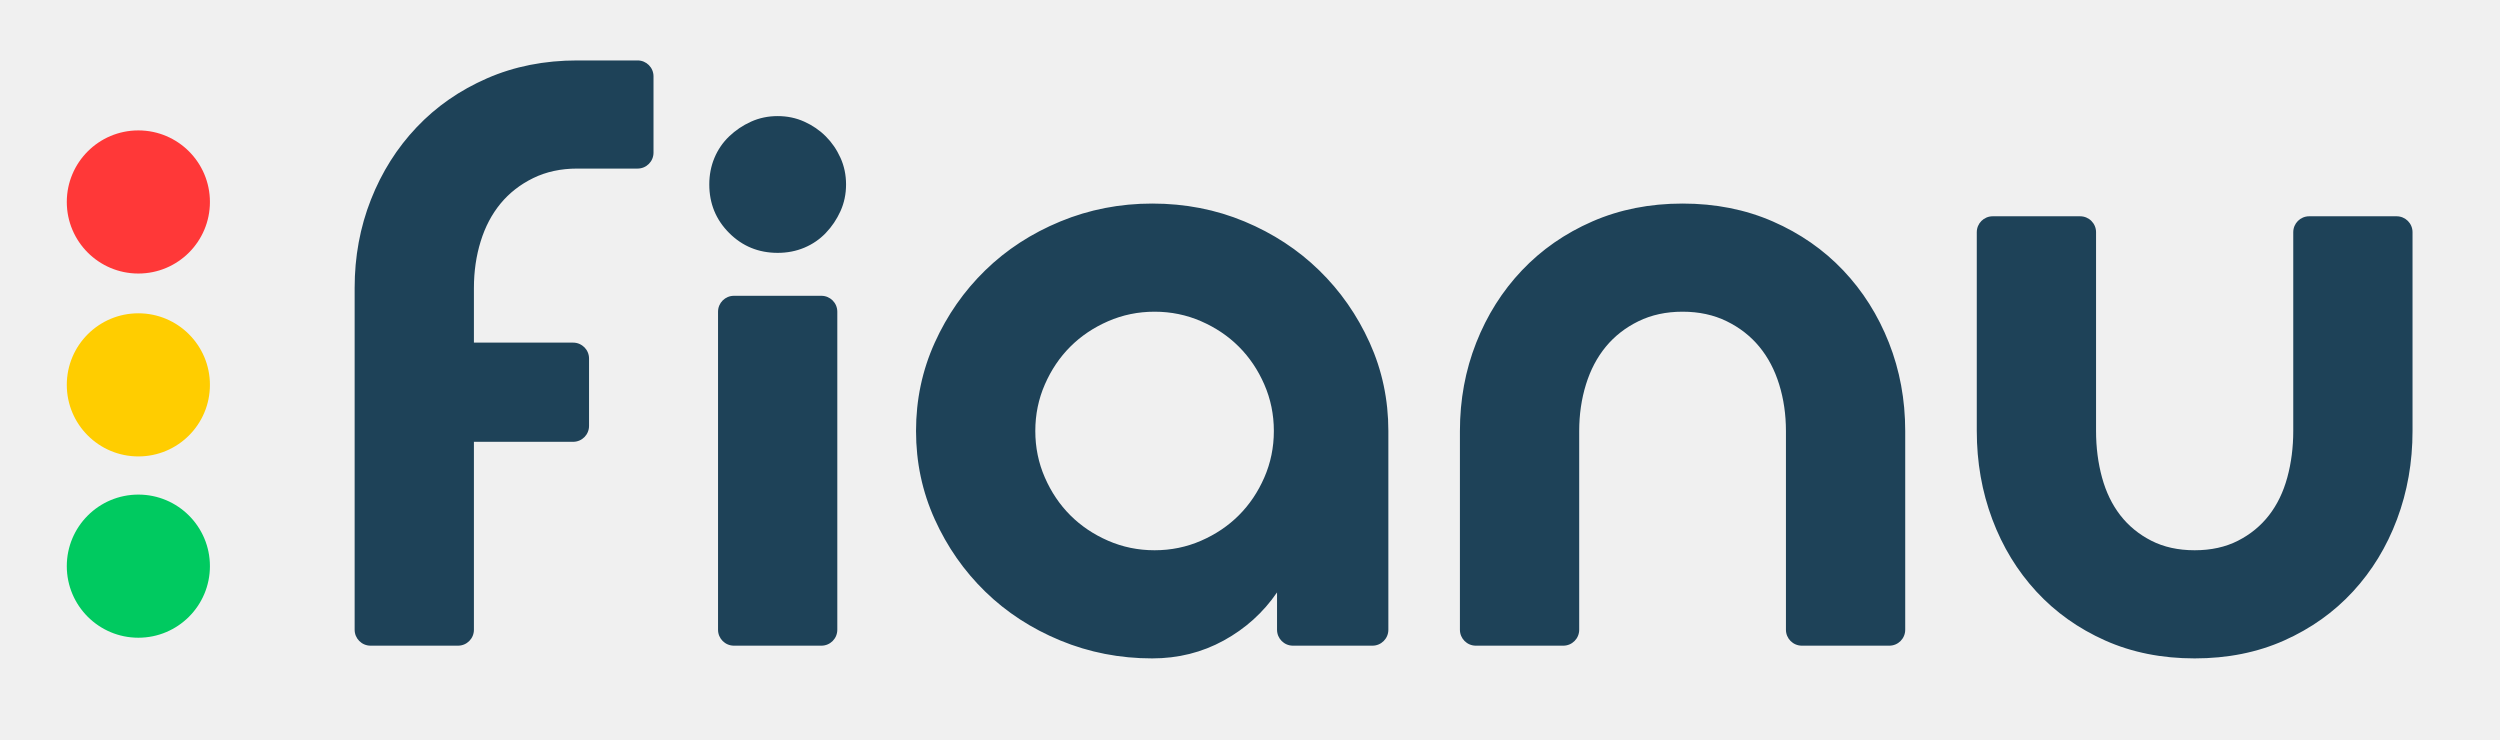
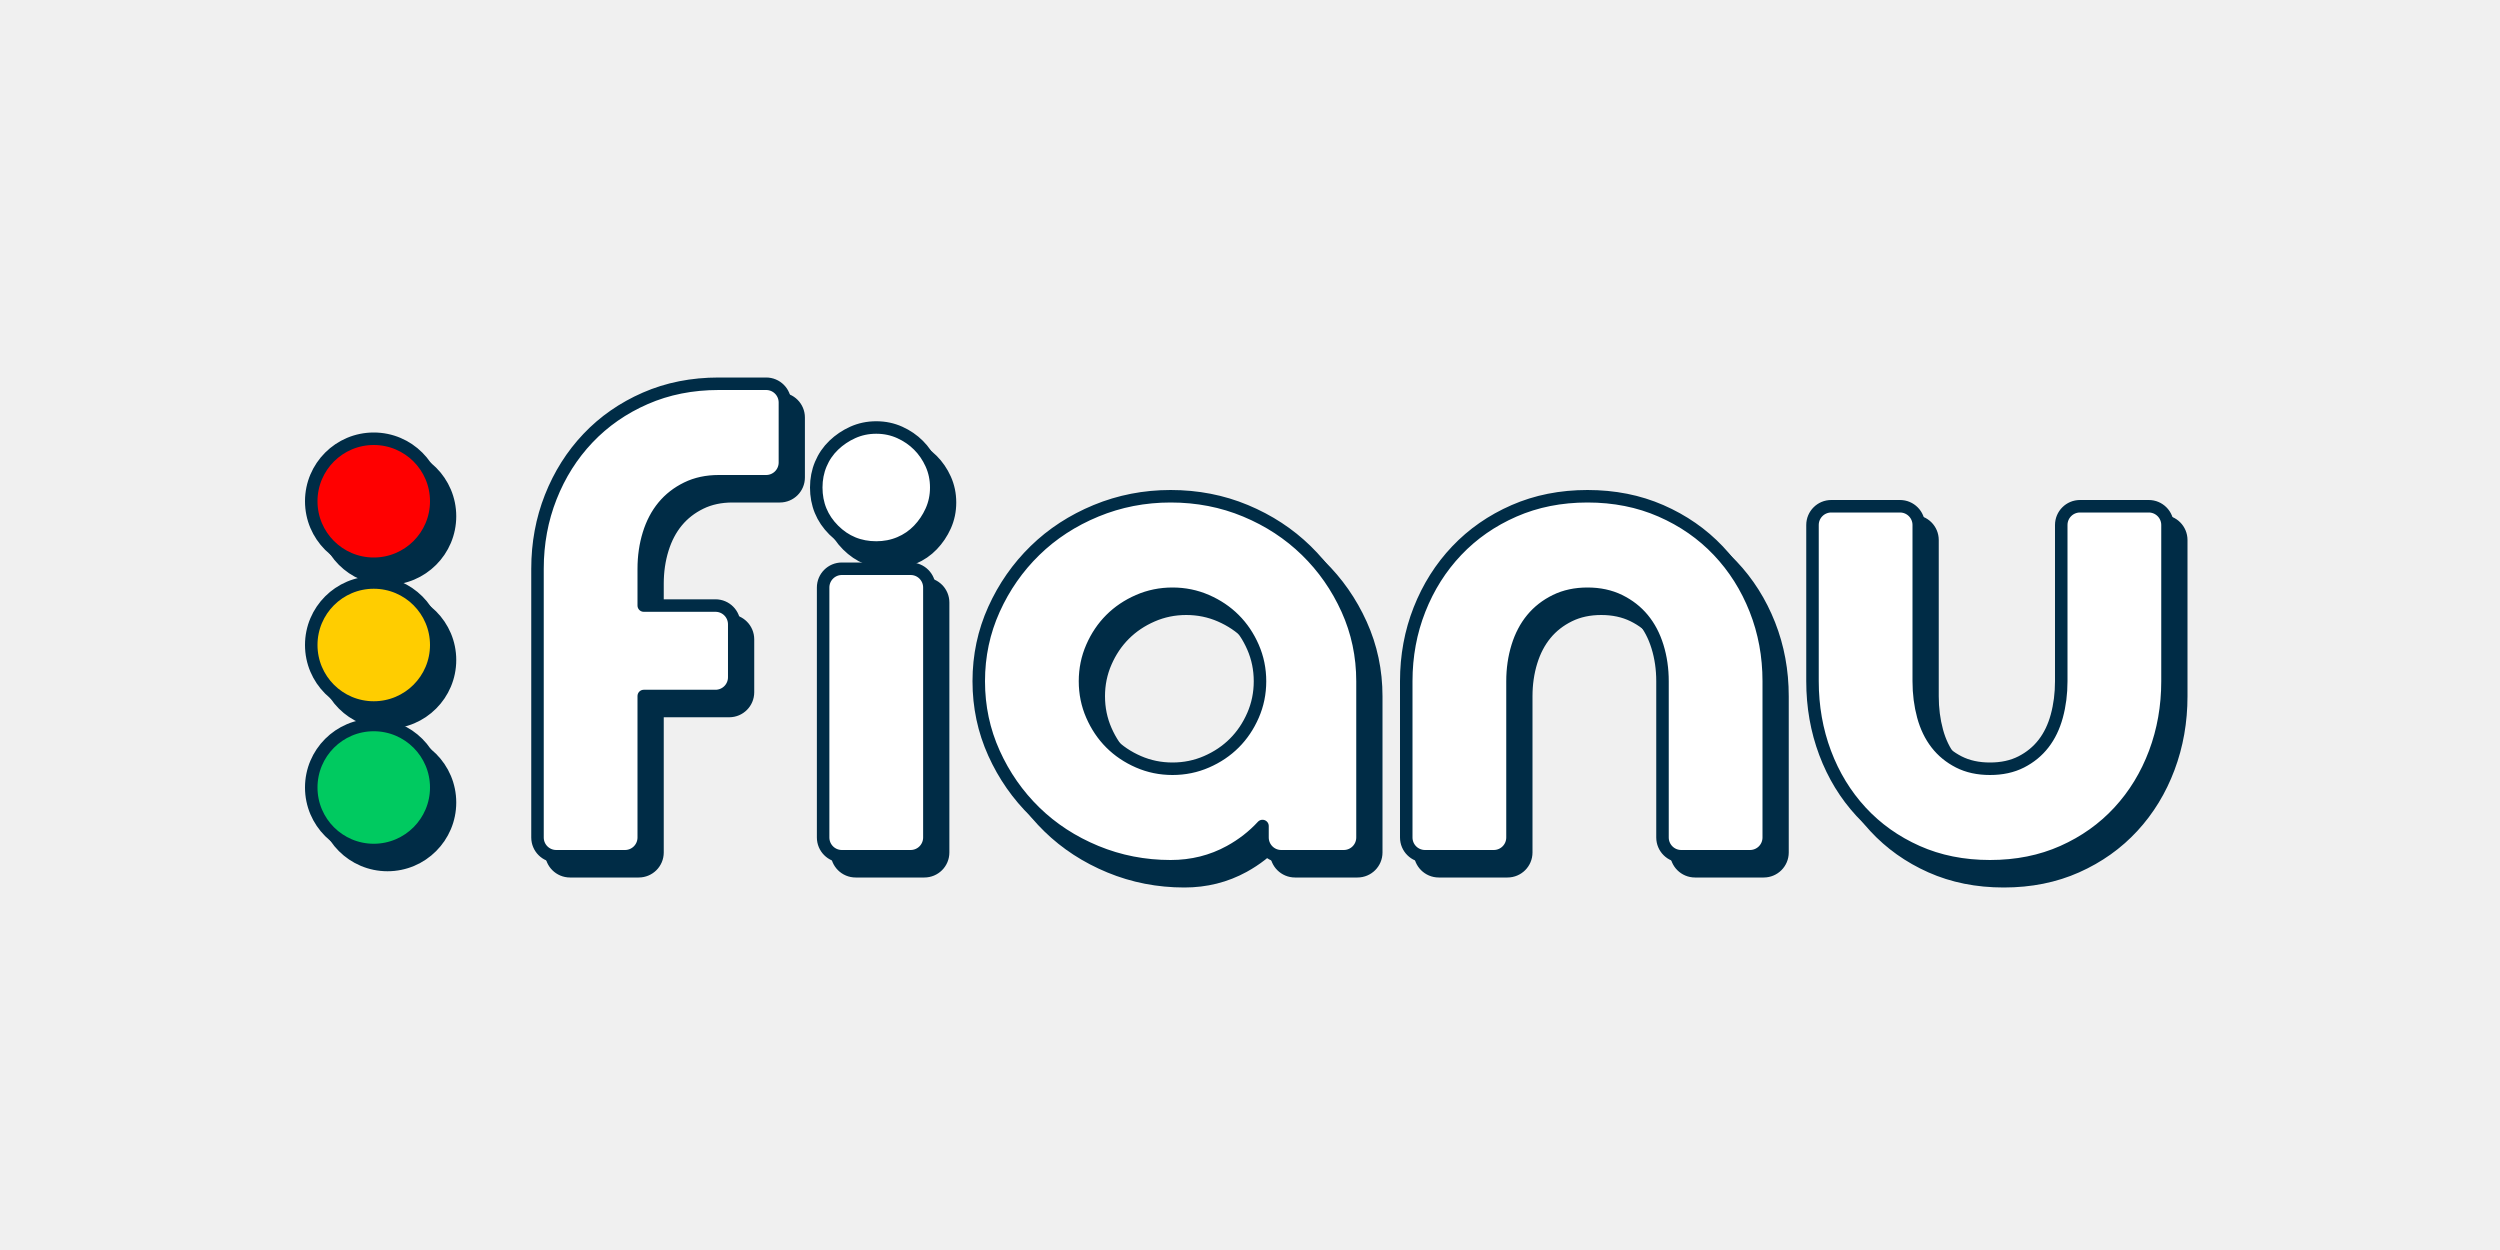
- <svg xmlns="http://www.w3.org/2000/svg" width="1572px" height="465px" viewBox="0 0 1572 465" version="1.1">
-   <g id="fianu" stroke="none" stroke-width="1" fill="none" fill-rule="evenodd">
-     <g id="Group" transform="translate(42, 38)">
-       <path d="M447,35 C453,35 458.583,36.167 463.75,38.5 C468.917,40.833 473.417,43.917 477.25,47.75 C481.083,51.583 484.167,56.083 486.5,61.25 C488.833,66.417 490,72 490,78 C490,84 488.833,89.583 486.5,94.75 C484.167,99.917 481.083,104.5 477.25,108.5 C473.417,112.5 468.917,115.583 463.75,117.75 C458.583,119.917 453,121 447,121 C435,121 424.833,116.833 416.5,108.5 C408.167,100.167 404,90 404,78 C404,72 405.083,66.417 407.25,61.25 C409.417,56.083 412.5,51.583 416.5,47.75 C420.5,43.917 425.083,40.833 430.25,38.5 C435.417,36.167 441,35 447,35 Z M419.5,148 L474.5,148 C480.023,148 484.5,152.477 484.5,158 L484.5,358 C484.5,363.523 480.023,368 474.5,368 L419.5,368 C413.977,368 409.5,363.523 409.5,358 L409.5,158 C409.5,152.477 413.977,148 419.5,148 Z M682.5,90 C703.167,90 722.5,93.75 740.5,101.25 C758.5,108.75 774.167,119 787.5,132 C800.833,145 811.417,160.167 819.25,177.5 C827.083,194.833 831,213.333 831,233 L831,358 C831,363.523 826.523,368 821,368 L771,368 C765.477,368 761,363.523 761,358 L761,334.5 L761,334.5 C752.333,347.167 741.167,357.25 727.5,364.75 C713.833,372.25 698.833,376 682.5,376 C662.167,376 642.917,372.25 624.75,364.75 C606.583,357.25 590.833,347 577.5,334 C564.167,321 553.583,305.833 545.75,288.5 C537.917,271.167 534,252.667 534,233 C534,213.333 537.917,194.833 545.75,177.5 C553.583,160.167 564.167,145 577.5,132 C590.833,119 606.583,108.75 624.75,101.25 C642.917,93.75 662.167,90 682.5,90 Z M684,308 C694.333,308 704.083,306 713.25,302 C722.417,298 730.333,292.667 737,286 C743.667,279.333 749,271.417 753,262.25 C757,253.083 759,243.333 759,233 C759,222.667 757,212.917 753,203.75 C749,194.583 743.667,186.667 737,180 C730.333,173.333 722.417,168 713.25,164 C704.083,160 694.333,158 684,158 C673.667,158 663.917,160 654.75,164 C645.583,168 637.667,173.333 631,180 C624.333,186.667 619,194.583 615,203.75 C611,212.917 609,222.667 609,233 C609,243.333 611,253.083 615,262.25 C619,271.417 624.333,279.333 631,286 C637.667,292.667 645.583,298 654.75,302 C663.917,306 673.667,308 684,308 Z M876,233 C876,213.333 879.417,194.833 886.25,177.5 C893.083,160.167 902.667,145 915,132 C927.333,119 942.083,108.75 959.25,101.25 C976.417,93.75 995.333,90 1016,90 C1036.667,90 1055.583,93.75 1072.75,101.25 C1089.917,108.75 1104.667,119 1117,132 C1129.333,145 1138.917,160.167 1145.75,177.5 C1152.583,194.833 1156,213.333 1156,233 L1156,358 C1156,363.523 1151.523,368 1146,368 L1091,368 C1085.477,368 1081,363.523 1081,358 L1081,233 L1081,233 C1081,222.667 1079.583,212.917 1076.75,203.75 C1073.917,194.583 1069.75,186.667 1064.25,180 C1058.75,173.333 1051.917,168 1043.75,164 C1035.583,160 1026.333,158 1016,158 C1005.667,158 996.417,160 988.25,164 C980.083,168 973.25,173.333 967.75,180 C962.25,186.667 958.083,194.583 955.25,203.75 C952.417,212.917 951,222.667 951,233 L951,358 C951,363.523 946.523,368 941,368 L886,368 C880.477,368 876,363.523 876,358 L876,233 L876,233 Z M181,143 C181,123.333 184.417,104.833 191.25,87.5 C198.083,70.167 207.667,55 220,42 C232.333,29 247.083,18.75 264.25,11.25 C281.417,3.75 300.333,0 321,0 C333.643,0 346.285,0 358.928,0 C364.45,1.37012913e-14 368.928,4.477 368.928,10 L368.928,58 C368.928,63.523 364.45,68 358.928,68 C346.285,68 333.643,68 321,68 C310.667,68 301.417,70 293.25,74 C285.083,78 278.25,83.333 272.75,90 C267.25,96.667 263.083,104.583 260.25,113.75 C257.417,122.917 256,132.667 256,143 L256,177.443 L318.389,177.443 C323.912,177.443 328.389,181.92 328.389,187.443 L328.389,229.812 C328.389,235.335 323.912,239.812 318.389,239.812 L256,239.812 L256,239.812 L256,358 C256,363.523 251.523,368 246,368 L191,368 C185.477,368 181,363.523 181,358 L181,239.812 L181,239.812 L181,221.589 L181,177.443 L181,143 Z M1276,108 L1276,233 L1276,233 C1276,243.333 1277.25,253.083 1279.75,262.25 C1282.25,271.417 1286.083,279.333 1291.25,286 C1296.417,292.667 1302.917,298 1310.75,302 C1318.583,306 1327.667,308 1338,308 C1348.333,308 1357.417,306 1365.25,302 C1373.083,298 1379.583,292.667 1384.75,286 C1389.917,279.333 1393.75,271.417 1396.25,262.25 C1398.75,253.083 1400,243.333 1400,233 L1400,108 C1400,102.477 1404.477,98 1410,98 L1465,98 C1470.523,98 1475,102.477 1475,108 L1475,233 L1475,233 C1475,252.667 1471.75,271.167 1465.25,288.5 C1458.75,305.833 1449.5,321 1437.5,334 C1425.5,347 1411.083,357.25 1394.25,364.75 C1377.417,372.25 1358.667,376 1338,376 C1317.333,376 1298.583,372.25 1281.75,364.75 C1264.917,357.25 1250.5,347 1238.5,334 C1226.5,321 1217.25,305.833 1210.75,288.5 C1204.25,271.167 1201,252.667 1201,233 L1201,108 C1201,102.477 1205.477,98 1211,98 L1266,98 C1271.523,98 1276,102.477 1276,108 Z" id="fianu" fill="#1E4258" fill-rule="nonzero" />
-       <circle id="Oval" fill="#FF3838" cx="45" cy="89" r="45" />
-       <circle id="Oval" fill="#FFCD00" cx="45" cy="204" r="45" />
-       <circle id="Oval" fill="#00CA60" cx="45" cy="318" r="45" />
-     </g>
+ <svg xmlns="http://www.w3.org/2000/svg" width="2000px" height="1000px" viewBox="0 0 2000 1000" version="1.1">
+   <g id="fianu-wordmark-shadow-copy" stroke="none" stroke-width="1" fill="none" fill-rule="evenodd" stroke-linejoin="round">
+     <path d="M1531,417 C1535.142,417 1538.892,418.679 1541.607,421.393 C1544.321,424.108 1546,427.858 1546,432 L1546,557 C1546,566.868 1547.186,576.18 1549.574,584.934 C1551.888,593.421 1555.417,600.763 1560.202,606.937 C1564.923,613.028 1570.868,617.893 1578.024,621.547 C1585.204,625.213 1593.537,627 1603,627 C1612.463,627 1620.796,625.213 1627.976,621.547 C1635.132,617.893 1641.077,613.028 1645.798,606.937 C1650.583,600.763 1654.112,593.421 1656.426,584.934 C1658.814,576.18 1660,566.868 1660,557 L1660,432 C1660,427.858 1661.679,424.108 1664.393,421.393 C1667.108,418.679 1670.858,417 1675,417 L1730,417 C1734.142,417 1737.892,418.679 1740.607,421.393 C1743.321,424.108 1745,427.858 1745,432 L1745,557 C1745,577.29 1741.637,596.374 1734.932,614.256 C1728.197,632.214 1718.606,647.923 1706.174,661.391 C1693.718,674.885 1678.759,685.532 1661.285,693.317 C1643.843,701.089 1624.418,705 1603,705 C1581.582,705 1562.157,701.089 1544.715,693.317 C1527.241,685.532 1512.282,674.885 1499.826,661.391 C1487.394,647.923 1477.803,632.214 1471.068,614.256 C1464.363,596.374 1461,577.29 1461,557 L1461,432 C1461,427.858 1462.679,424.108 1465.393,421.393 C1468.108,418.679 1471.858,417 1476,417 Z M947.5,409 C968.853,409 988.826,412.886 1007.423,420.635 C1026.026,428.386 1042.212,438.986 1055.991,452.42 C1069.77,465.855 1080.711,481.527 1088.806,499.441 C1096.93,517.417 1101,536.603 1101,557 L1101,682 C1101,686.142 1099.321,689.892 1096.607,692.607 C1093.892,695.321 1090.142,697 1086,697 L1036,697 C1031.858,697 1028.108,695.321 1025.393,692.607 C1022.679,689.892 1021,686.142 1021,682 L1021,672.813 C1013.565,680.892 1004.868,687.666 994.905,693.133 C980.508,701.034 964.709,705 947.5,705 C926.494,705 906.609,701.119 887.842,693.372 C869.064,685.619 852.79,675.016 839.009,661.58 C825.23,648.145 814.289,632.473 806.194,614.559 C798.07,596.583 794,577.397 794,557 C794,536.603 798.07,517.417 806.194,499.441 C814.289,481.527 825.23,465.855 839.009,452.42 C852.79,438.984 869.064,428.381 887.842,420.628 C906.609,412.881 926.494,409 947.5,409 Z M949,487 C939.374,487 930.29,488.856 921.75,492.583 C913.179,496.323 905.77,501.301 899.536,507.536 C893.301,513.77 888.323,521.179 884.583,529.75 C880.856,538.29 879,547.374 879,557 C879,566.626 880.856,575.71 884.583,584.25 C888.323,592.821 893.301,600.23 899.536,606.464 C905.77,612.699 913.179,617.677 921.75,621.417 C930.29,625.144 939.374,627 949,627 C958.626,627 967.71,625.144 976.25,621.417 C984.821,617.677 992.23,612.699 998.464,606.464 C1004.699,600.23 1009.677,592.821 1013.417,584.25 C1017.144,575.71 1019,566.626 1019,557 C1019,547.374 1017.144,538.29 1013.417,529.75 C1009.677,521.179 1004.699,513.77 998.464,507.536 C992.23,501.301 984.821,496.323 976.25,492.583 C967.71,488.856 958.626,487 949,487 Z M739.5,467 C743.642,467 747.392,468.679 750.107,471.393 C752.821,474.108 754.5,477.858 754.5,482 L754.5,682 C754.5,686.142 752.821,689.892 750.107,692.607 C747.392,695.321 743.642,697 739.5,697 L684.5,697 C680.358,697 676.608,695.321 673.893,692.607 C671.179,689.892 669.5,686.142 669.5,682 L669.5,482 C669.5,477.858 671.179,474.108 673.893,471.393 C676.608,468.679 680.358,467 684.5,467 Z M1281,409 C1302.399,409 1321.98,412.904 1339.752,420.668 C1357.552,428.445 1372.84,439.08 1385.627,452.559 C1398.397,466.019 1408.326,481.719 1415.402,499.666 C1422.461,517.572 1426,536.682 1426,557 L1426,682 C1426,686.142 1424.321,689.892 1421.607,692.607 C1418.892,695.321 1415.142,697 1411,697 L1356,697 C1351.858,697 1348.108,695.321 1345.393,692.607 C1342.679,689.892 1341,686.142 1341,682 L1341,557 C1341,547.189 1339.663,537.93 1336.973,529.227 C1334.345,520.723 1330.497,513.368 1325.393,507.182 C1320.339,501.056 1314.053,496.165 1306.551,492.49 C1299.031,488.807 1290.509,487 1281,487 C1271.491,487 1262.969,488.807 1255.449,492.49 C1247.947,496.165 1241.661,501.056 1236.607,507.182 C1231.503,513.368 1227.655,520.723 1225.027,529.227 C1222.337,537.93 1221,547.189 1221,557 L1221,682 C1221,686.142 1219.321,689.892 1216.607,692.607 C1213.892,695.321 1210.142,697 1206,697 L1151,697 C1146.858,697 1143.108,695.321 1140.393,692.607 C1137.679,689.892 1136,686.142 1136,682 L1136,557 C1136,536.682 1139.539,517.572 1146.598,499.666 C1153.674,481.719 1163.603,466.019 1176.373,452.559 C1189.16,439.08 1204.448,428.445 1222.248,420.668 C1240.02,412.904 1259.601,409 1281,409 Z M623.928,319 C628.07,319 631.82,320.679 634.534,323.393 C637.249,326.108 638.928,329.858 638.928,334 L638.928,382 C638.928,386.142 637.249,389.892 634.534,392.607 C631.82,395.321 628.07,397 623.928,397 L586,397 C576.491,397 567.969,398.807 560.449,402.49 C552.947,406.165 546.661,411.056 541.607,417.182 C536.503,423.368 532.655,430.723 530.027,439.227 C527.337,447.93 526,457.189 526,467 L526,496.443 L583.389,496.443 C587.531,496.443 591.281,498.122 593.996,500.836 C596.71,503.551 598.389,507.301 598.389,511.443 L598.389,553.812 C598.389,557.954 596.71,561.704 593.996,564.419 C591.281,567.133 587.531,568.812 583.389,568.812 L526,568.812 L526,682 C526,686.142 524.321,689.892 521.607,692.607 C518.892,695.321 515.142,697 511,697 L456,697 C451.858,697 448.108,695.321 445.393,692.607 C442.679,689.892 441,686.142 441,682 L441,467 C441,446.682 444.539,427.572 451.598,409.666 C458.674,391.719 468.603,376.019 481.373,362.559 C494.16,349.08 509.448,338.445 527.248,330.668 C545.02,322.904 564.601,319 586,319 Z M712,354 C718.739,354 725.006,355.323 730.808,357.943 C736.542,360.533 741.532,363.961 745.786,368.214 C750.039,372.468 753.467,377.458 756.057,383.192 C758.677,388.994 760,395.261 760,402 C760,408.739 758.677,415.006 756.057,420.808 C753.485,426.502 750.084,431.551 745.86,435.96 C741.55,440.456 736.493,443.925 730.684,446.361 C724.921,448.778 718.695,450 712,450 C698.605,450 687.264,445.335 677.964,436.036 C668.665,426.736 664,415.395 664,402 C664,395.305 665.222,389.079 667.639,383.316 C670.075,377.507 673.544,372.45 678.04,368.14 C682.449,363.916 687.498,360.515 693.192,357.943 C698.994,355.323 705.261,354 712,354 Z" id="fianu" stroke="#002C46" stroke-width="10" fill="#002C46" fill-rule="nonzero" />
+     <circle id="Oval" stroke="#002C46" stroke-width="10" fill="#002C46" fill-rule="nonzero" cx="310" cy="413" r="50" />
+     <circle id="Oval" stroke="#002C46" stroke-width="10" fill="#002C46" fill-rule="nonzero" cx="310" cy="528" r="50" />
+     <circle id="Oval" stroke="#002C46" stroke-width="10" fill="#002C46" fill-rule="nonzero" cx="310" cy="642" r="50" />
+     <path d="M1520,405 C1524.142,405 1527.892,406.679 1530.607,409.393 C1533.321,412.108 1535,415.858 1535,420 L1535,545 C1535,554.868 1536.186,564.18 1538.574,572.934 C1540.888,581.421 1544.417,588.763 1549.202,594.937 C1553.923,601.028 1559.868,605.893 1567.024,609.547 C1574.204,613.213 1582.537,615 1592,615 C1601.463,615 1609.796,613.213 1616.976,609.547 C1624.132,605.893 1630.077,601.028 1634.798,594.937 C1639.583,588.763 1643.112,581.421 1645.426,572.934 C1647.814,564.18 1649,554.868 1649,545 L1649,420 C1649,415.858 1650.679,412.108 1653.393,409.393 C1656.108,406.679 1659.858,405 1664,405 L1719,405 C1723.142,405 1726.892,406.679 1729.607,409.393 C1732.321,412.108 1734,415.858 1734,420 L1734,545 C1734,565.29 1730.637,584.374 1723.932,602.256 C1717.197,620.214 1707.606,635.923 1695.174,649.391 C1682.718,662.885 1667.759,673.532 1650.285,681.317 C1632.843,689.089 1613.418,693 1592,693 C1570.582,693 1551.157,689.089 1533.715,681.317 C1516.241,673.532 1501.282,662.885 1488.826,649.391 C1476.394,635.923 1466.803,620.214 1460.068,602.256 C1453.363,584.374 1450,565.29 1450,545 L1450,420 C1450,415.858 1451.679,412.108 1454.393,409.393 C1457.108,406.679 1460.858,405 1465,405 Z M936.5,397 C957.853,397 977.826,400.886 996.423,408.635 C1015.026,416.386 1031.212,426.986 1044.991,440.42 C1058.77,453.855 1069.711,469.527 1077.806,487.441 C1085.93,505.417 1090,524.603 1090,545 L1090,670 C1090,674.142 1088.321,677.892 1085.607,680.607 C1082.892,683.321 1079.142,685 1075,685 L1025,685 C1020.858,685 1017.108,683.321 1014.393,680.607 C1011.679,677.892 1010,674.142 1010,670 L1010,660.813 C1002.565,668.892 993.868,675.666 983.905,681.133 C969.508,689.034 953.709,693 936.5,693 C915.494,693 895.609,689.119 876.842,681.372 C858.064,673.619 841.79,663.016 828.009,649.58 C814.23,636.145 803.289,620.473 795.194,602.559 C787.07,584.583 783,565.397 783,545 C783,524.603 787.07,505.417 795.194,487.441 C803.289,469.527 814.23,453.855 828.009,440.42 C841.79,426.984 858.064,416.381 876.842,408.628 C895.609,400.881 915.494,397 936.5,397 Z M938,475 C928.374,475 919.29,476.856 910.75,480.583 C902.179,484.323 894.77,489.301 888.536,495.536 C882.301,501.77 877.323,509.179 873.583,517.75 C869.856,526.29 868,535.374 868,545 C868,554.626 869.856,563.71 873.583,572.25 C877.323,580.821 882.301,588.23 888.536,594.464 C894.77,600.699 902.179,605.677 910.75,609.417 C919.29,613.144 928.374,615 938,615 C947.626,615 956.71,613.144 965.25,609.417 C973.821,605.677 981.23,600.699 987.464,594.464 C993.699,588.23 998.677,580.821 1002.417,572.25 C1006.144,563.71 1008,554.626 1008,545 C1008,535.374 1006.144,526.29 1002.417,517.75 C998.677,509.179 993.699,501.77 987.464,495.536 C981.23,489.301 973.821,484.323 965.25,480.583 C956.71,476.856 947.626,475 938,475 Z M728.5,455 C732.642,455 736.392,456.679 739.107,459.393 C741.821,462.108 743.5,465.858 743.5,470 L743.5,670 C743.5,674.142 741.821,677.892 739.107,680.607 C736.392,683.321 732.642,685 728.5,685 L673.5,685 C669.358,685 665.608,683.321 662.893,680.607 C660.179,677.892 658.5,674.142 658.5,670 L658.5,470 C658.5,465.858 660.179,462.108 662.893,459.393 C665.608,456.679 669.358,455 673.5,455 Z M1270,397 C1291.399,397 1310.98,400.904 1328.752,408.668 C1346.552,416.445 1361.84,427.08 1374.627,440.559 C1387.397,454.019 1397.326,469.719 1404.402,487.666 C1411.461,505.572 1415,524.682 1415,545 L1415,670 C1415,674.142 1413.321,677.892 1410.607,680.607 C1407.892,683.321 1404.142,685 1400,685 L1345,685 C1340.858,685 1337.108,683.321 1334.393,680.607 C1331.679,677.892 1330,674.142 1330,670 L1330,545 C1330,535.189 1328.663,525.93 1325.973,517.227 C1323.345,508.723 1319.497,501.368 1314.393,495.182 C1309.339,489.056 1303.053,484.165 1295.551,480.49 C1288.031,476.807 1279.509,475 1270,475 C1260.491,475 1251.969,476.807 1244.449,480.49 C1236.947,484.165 1230.661,489.056 1225.607,495.182 C1220.503,501.368 1216.655,508.723 1214.027,517.227 C1211.337,525.93 1210,535.189 1210,545 L1210,670 C1210,674.142 1208.321,677.892 1205.607,680.607 C1202.892,683.321 1199.142,685 1195,685 L1140,685 C1135.858,685 1132.108,683.321 1129.393,680.607 C1126.679,677.892 1125,674.142 1125,670 L1125,545 C1125,524.682 1128.539,505.572 1135.598,487.666 C1142.674,469.719 1152.603,454.019 1165.373,440.559 C1178.16,427.08 1193.448,416.445 1211.248,408.668 C1229.02,400.904 1248.601,397 1270,397 Z M612.928,307 C617.07,307 620.82,308.679 623.534,311.393 C626.249,314.108 627.928,317.858 627.928,322 L627.928,370 C627.928,374.142 626.249,377.892 623.534,380.607 C620.82,383.321 617.07,385 612.928,385 L575,385 C565.491,385 556.969,386.807 549.449,390.49 C541.947,394.165 535.661,399.056 530.607,405.182 C525.503,411.368 521.655,418.723 519.027,427.227 C516.337,435.93 515,445.189 515,455 L515,484.443 L572.389,484.443 C576.531,484.443 580.281,486.122 582.996,488.836 C585.71,491.551 587.389,495.301 587.389,499.443 L587.389,541.812 C587.389,545.954 585.71,549.704 582.996,552.419 C580.281,555.133 576.531,556.812 572.389,556.812 L515,556.812 L515,670 C515,674.142 513.321,677.892 510.607,680.607 C507.892,683.321 504.142,685 500,685 L445,685 C440.858,685 437.108,683.321 434.393,680.607 C431.679,677.892 430,674.142 430,670 L430,455 C430,434.682 433.539,415.572 440.598,397.666 C447.674,379.719 457.603,364.019 470.373,350.559 C483.16,337.08 498.448,326.445 516.248,318.668 C534.02,310.904 553.601,307 575,307 Z M701,342 C707.739,342 714.006,343.323 719.808,345.943 C725.542,348.533 730.532,351.961 734.786,356.214 C739.039,360.468 742.467,365.458 745.057,371.192 C747.677,376.994 749,383.261 749,390 C749,396.739 747.677,403.006 745.057,408.808 C742.485,414.502 739.084,419.551 734.86,423.96 C730.55,428.456 725.493,431.925 719.684,434.361 C713.921,436.778 707.695,438 701,438 C687.605,438 676.264,433.335 666.964,424.036 C657.665,414.736 653,403.395 653,390 C653,383.305 654.222,377.079 656.639,371.316 C659.075,365.507 662.544,360.45 667.04,356.14 C671.449,351.916 676.498,348.515 682.192,345.943 C687.994,343.323 694.261,342 701,342 Z" id="fianu" stroke="#002C46" stroke-width="10" fill="#FFFFFF" fill-rule="nonzero" />
+     <circle id="Oval" stroke="#002C46" stroke-width="10" fill="#FF0000" fill-rule="nonzero" cx="299" cy="401" r="50" />
+     <circle id="Oval" stroke="#002C46" stroke-width="10" fill="#FFCD00" fill-rule="nonzero" cx="299" cy="516" r="50" />
+     <circle id="Oval" stroke="#002C46" stroke-width="10" fill="#00CA60" fill-rule="nonzero" cx="299" cy="630" r="50" />
  </g>
</svg>
